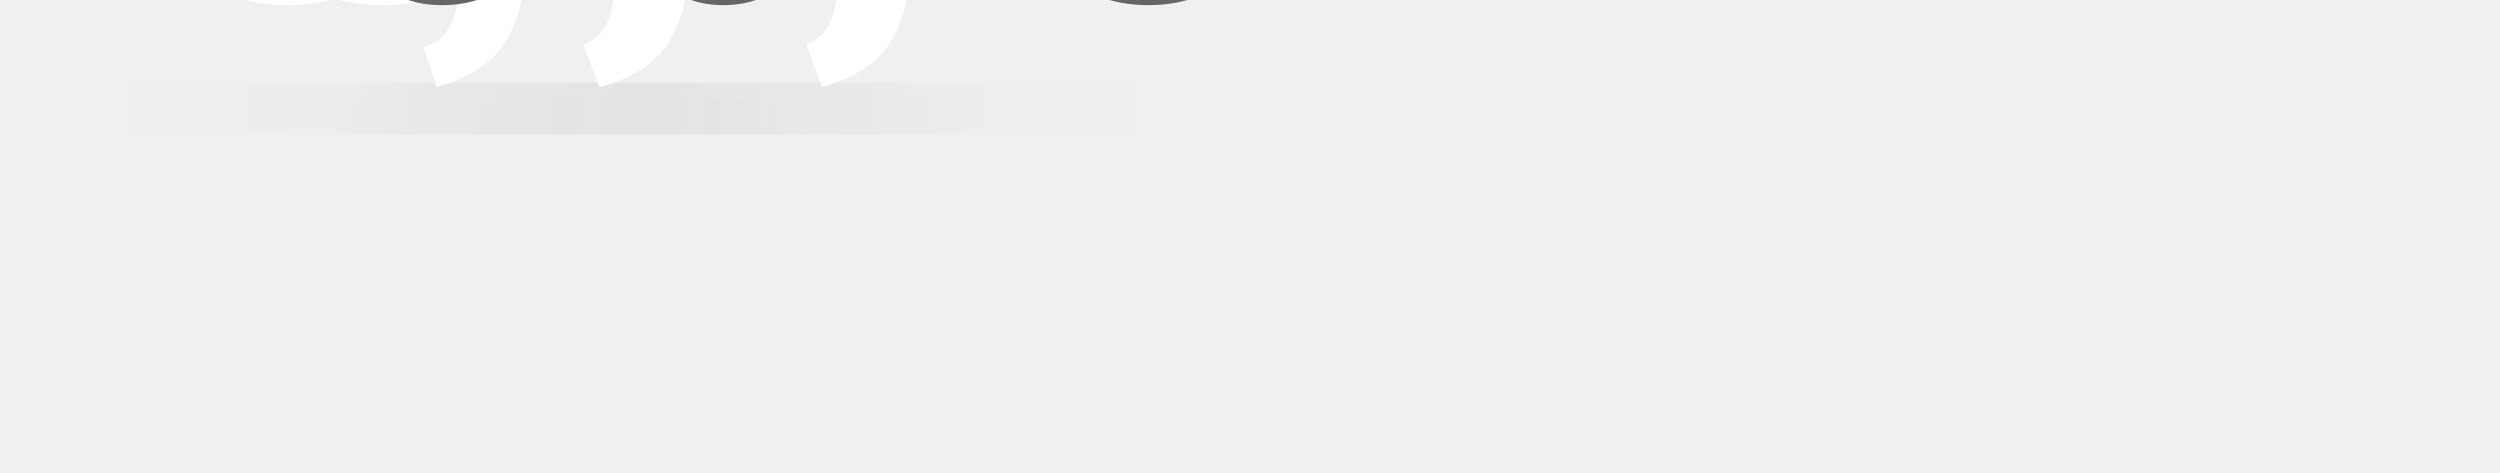
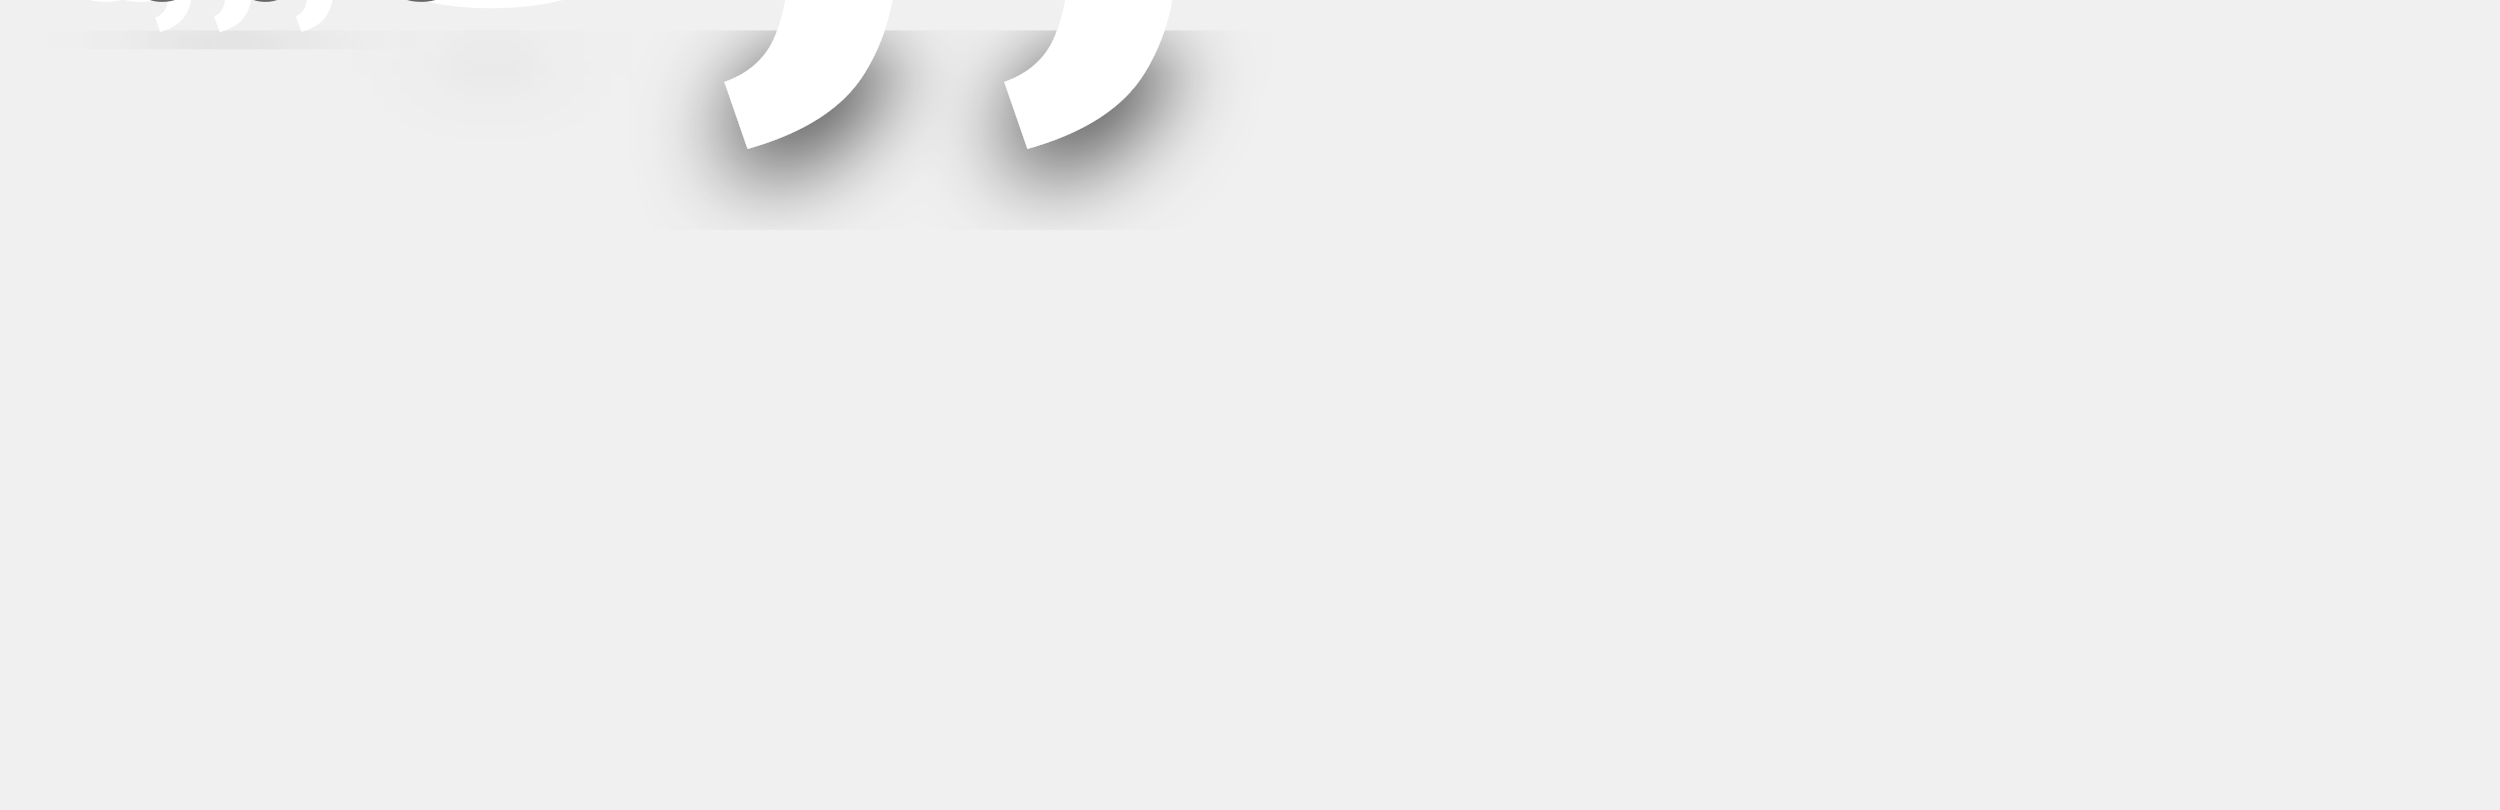
<svg xmlns="http://www.w3.org/2000/svg" width="{{width}}" height="{{height}}">
  <defs>
    <linearGradient id="claudeGradient" x1="0%" y1="0%" x2="0%" y2="100%">
      <stop offset="0%" style="stop-color:#0a0a0a" />
      <stop offset="50%" style="stop-color:#1a1a1a" />
      <stop offset="100%" style="stop-color:#252525" />
    </linearGradient>
    <linearGradient id="breathingBackground" x1="0%" y1="0%" x2="100%" y2="0%">
      <stop offset="0%" stop-color="#2d2d2d" />
      <stop offset="50%" stop-color="#404040" />
      <stop offset="100%" stop-color="#2d2d2d" />
    </linearGradient>
    <linearGradient id="progressFill" x1="0%" y1="0%" x2="100%" y2="0%">
      <stop offset="0%" stop-color="#d97706" />
      <stop offset="50%" stop-color="#f59e0b" />
      <stop offset="100%" stop-color="#d97706" />
    </linearGradient>
    <filter id="dropShadow" x="-50%" y="-50%" width="200%" height="200%">
      <feGaussianBlur in="SourceAlpha" stdDeviation="8" />
      <feOffset dx="0" dy="4" result="offsetblur" />
      <feFlood flood-color="#000000" flood-opacity="0.5" />
      <feComposite in2="offsetblur" operator="in" />
      <feMerge>
        <feMergeNode />
        <feMergeNode in="SourceGraphic" />
      </feMerge>
    </filter>
    <filter id="textShadow">
      <feGaussianBlur in="SourceAlpha" stdDeviation="3" />
      <feOffset dx="0" dy="2" result="offsetblur" />
      <feFlood flood-color="#000000" flood-opacity="0.8" />
      <feComposite in2="offsetblur" operator="in" />
      <feMerge>
        <feMergeNode />
        <feMergeNode in="SourceGraphic" />
      </feMerge>
    </filter>
  </defs>
  <rect width="{{width}}" height="{{height}}" fill="url(#claudeGradient)" />
  <rect width="{{width}}" height="{{height}}" fill="none" stroke="url(#claudeGradient)" stroke-width="100" opacity="0.3" />

  
  {{#each podcastNameLines}}
  <text x="{{../centerX}}" y="{{../podcastNameY}}" dy="{{@index}}em" text-anchor="middle" fill="#ffffff" font-size="{{../podcastNameSize}}" font-weight="800" font-family="Roboto, 'Noto Sans', -apple-system, BlinkMacSystemFont, 'Segoe UI', Arial, sans-serif" letter-spacing="1.5" filter="url(#textShadow)">{{this}}</text>
  {{/each}}

  
  <rect x="{{artworkX}}" y="{{artworkY}}" width="{{artworkSize}}" height="{{artworkSize}}" rx="20" fill="#1a1a1a" filter="url(#dropShadow)" />
  <rect x="{{artworkX}}" y="{{artworkY}}" width="{{artworkSize}}" height="{{artworkSize}}" rx="20" fill="none" stroke="rgba(255,255,255,0.1)" stroke-width="2" />

  
  {{#each episodeTitleLines}}
  <text x="{{../centerX}}" y="{{../episodeTitleY}}" dy="{{@index}}em" text-anchor="middle" fill="#ffffff" font-size="{{../episodeTitleSize}}" font-weight="600" font-family="Roboto, 'Noto Sans', -apple-system, BlinkMacSystemFont, 'Segoe UI', Arial, sans-serif" filter="url(#textShadow)">{{this}}</text>
  {{/each}}

  
  
  <rect x="{{progressElements.progressBar.x}}" y="{{progressElements.progressBar.y}}" width="{{progressElements.progressBar.width}}" height="{{progressElements.progressBar.height}}" fill="url(#breathingBackground)" rx="{{progressElements.progressBar.height}}" ry="{{progressElements.progressBar.height}}" />
  <rect x="{{progressElements.progressBar.x}}" y="{{progressElements.progressBar.y}}" width="{{progressElements.progressBar.fillWidth}}" height="{{progressElements.progressBar.height}}" fill="url(#progressFill)" rx="{{progressElements.progressBar.height}}" ry="{{progressElements.progressBar.height}}" />

  
  {{#each progressElements.dancingBars}}
  <rect x="{{x}}" y="{{y}}" width="{{width}}" height="{{height}}" fill="#666666" rx="1" ry="1" />
  {{/each}}

  
+   {{#if captionsEnabled}}
+   {{#each captionLines}}
+   <text x="{{../centerX}}" y="{{../captionY}}" dy="{{@index}}em" text-anchor="middle" fill="#ffffff" font-size="56" font-weight="600" font-family="Roboto, 'Noto Sans', -apple-system, BlinkMacSystemFont, 'Segoe UI', Arial, sans-serif" filter="url(#textShadow)">{{this}}</text>
+   {{/each}}
+   {{/if}}
+ 
+   
  <text x="{{progressElements.watermarkText.x}}" y="{{progressElements.watermarkText.y}}" font-family="Roboto, 'Noto Sans', -apple-system, BlinkMacSystemFont, 'Segoe UI', Arial, sans-serif" font-size="{{progressElements.watermarkText.fontSize}}" font-weight="500" fill="#666666">Audio2</text>
</svg>
